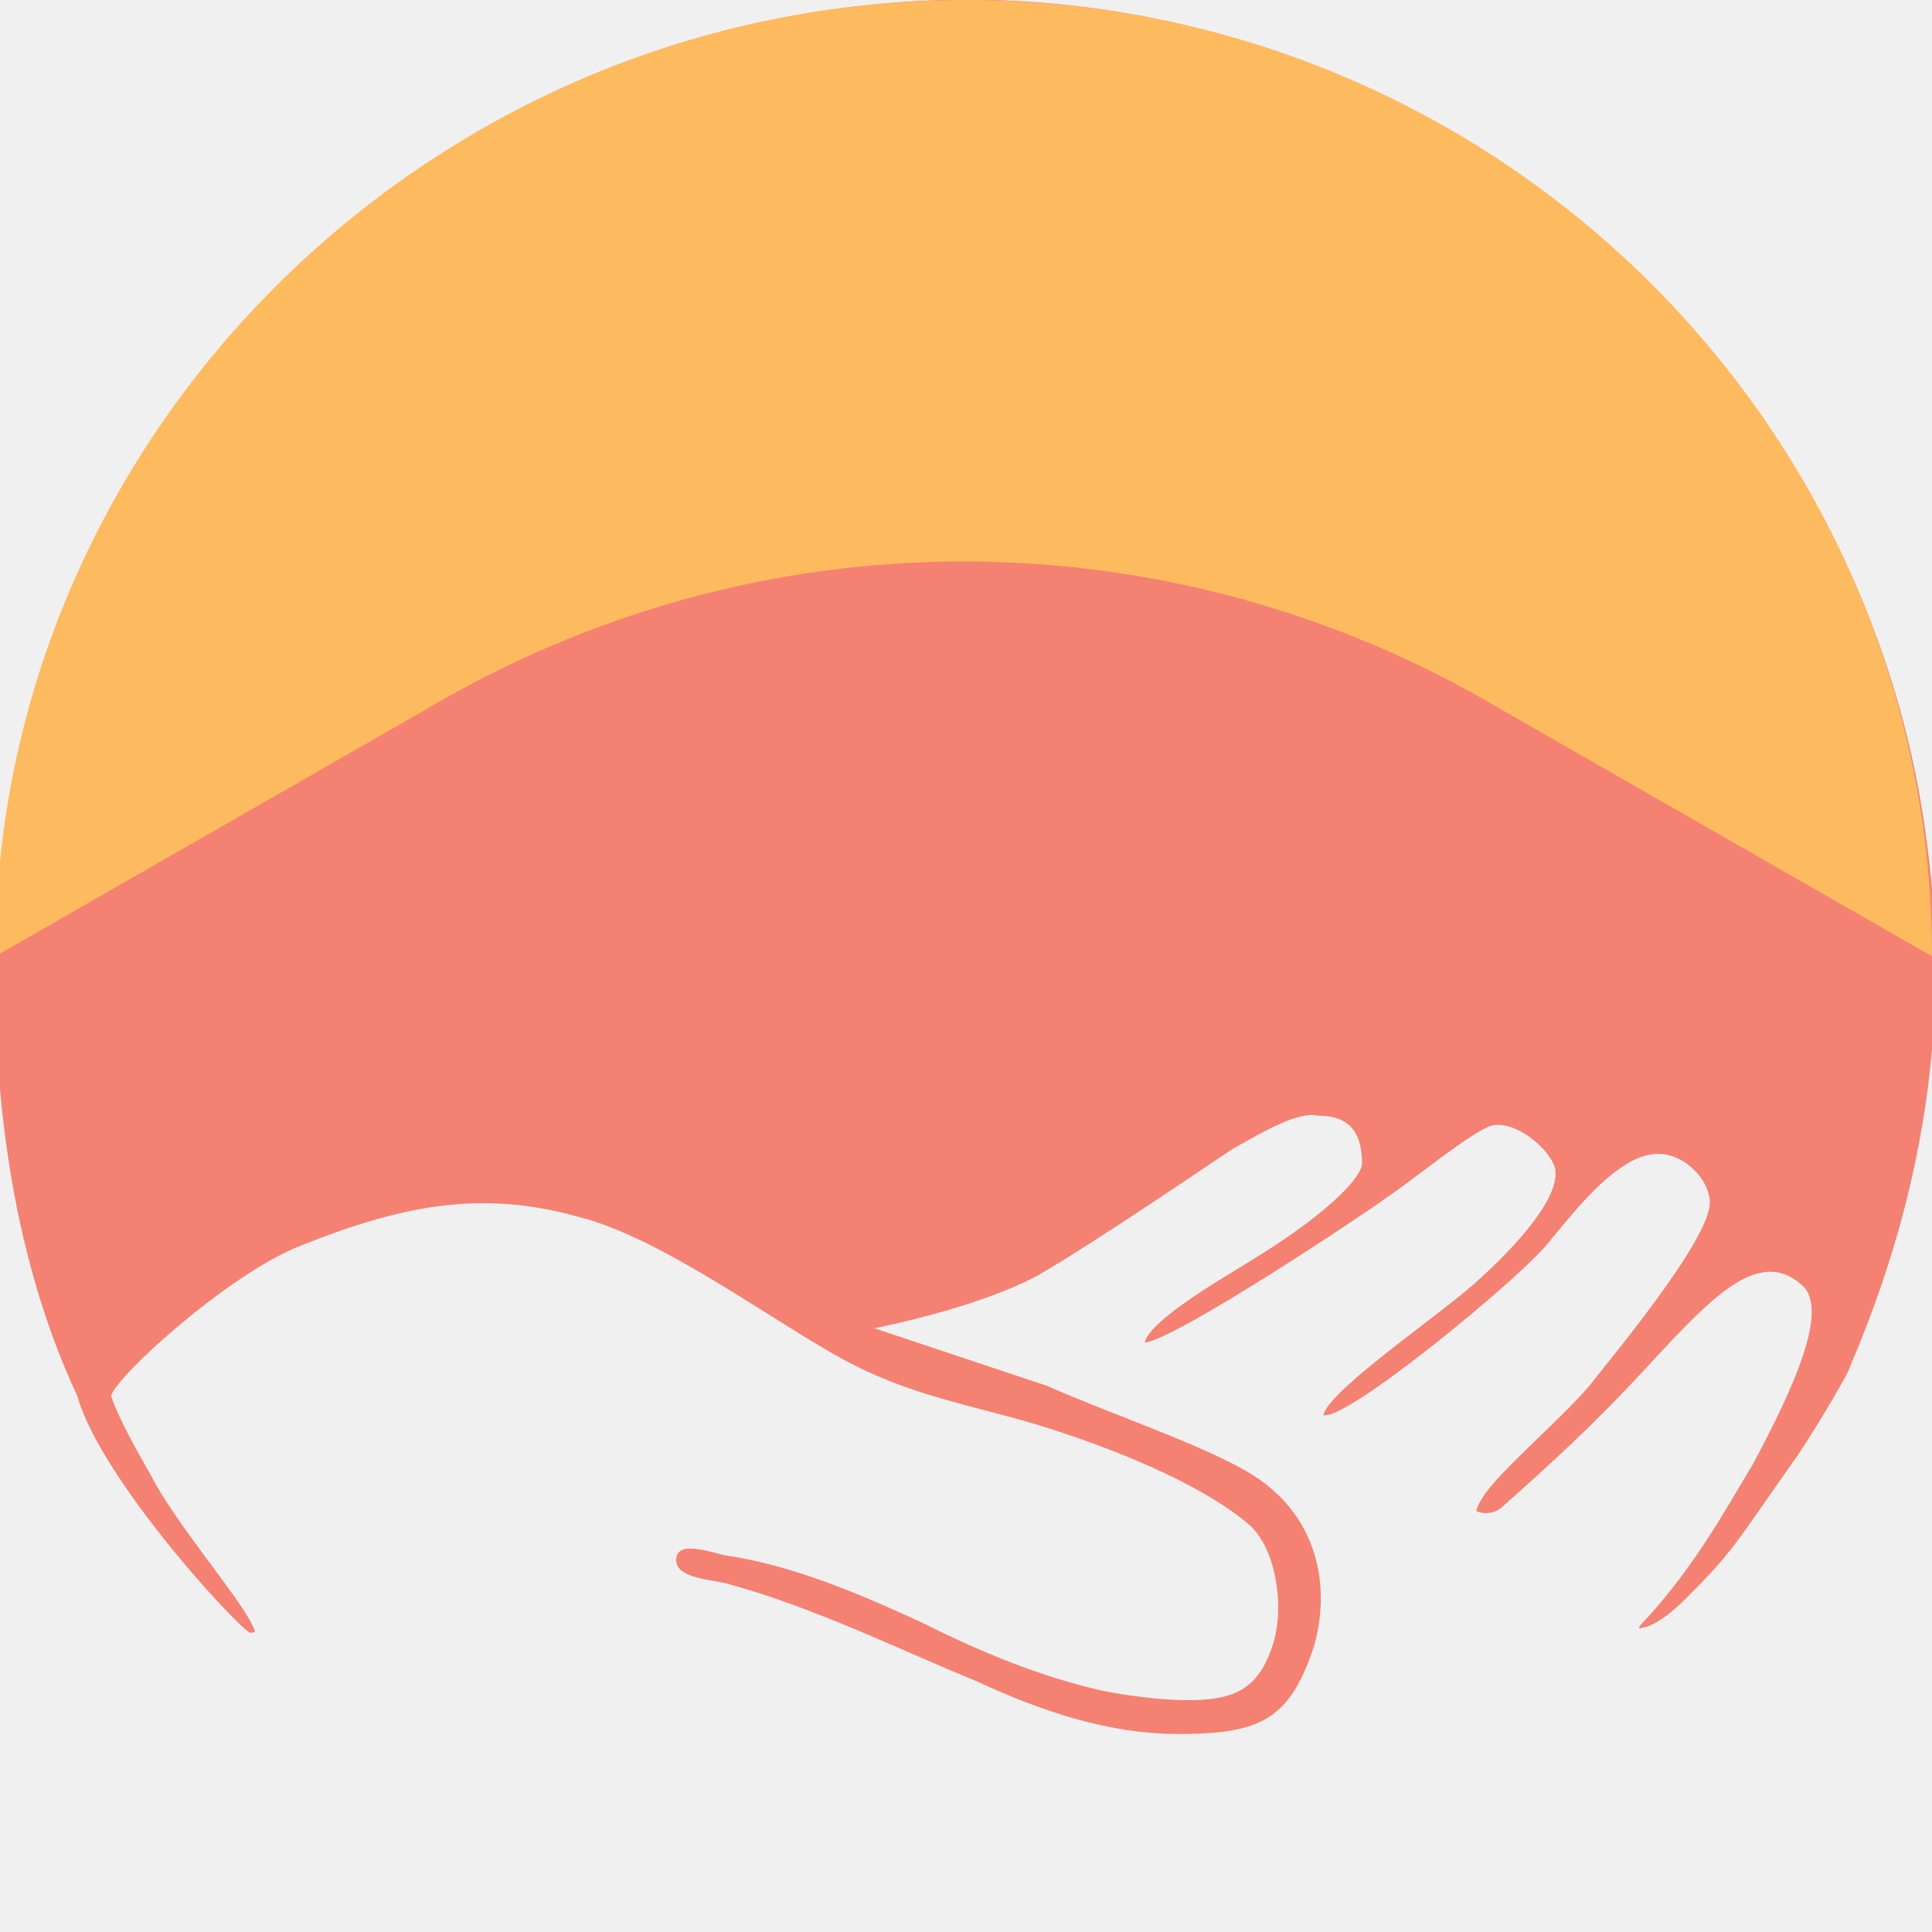
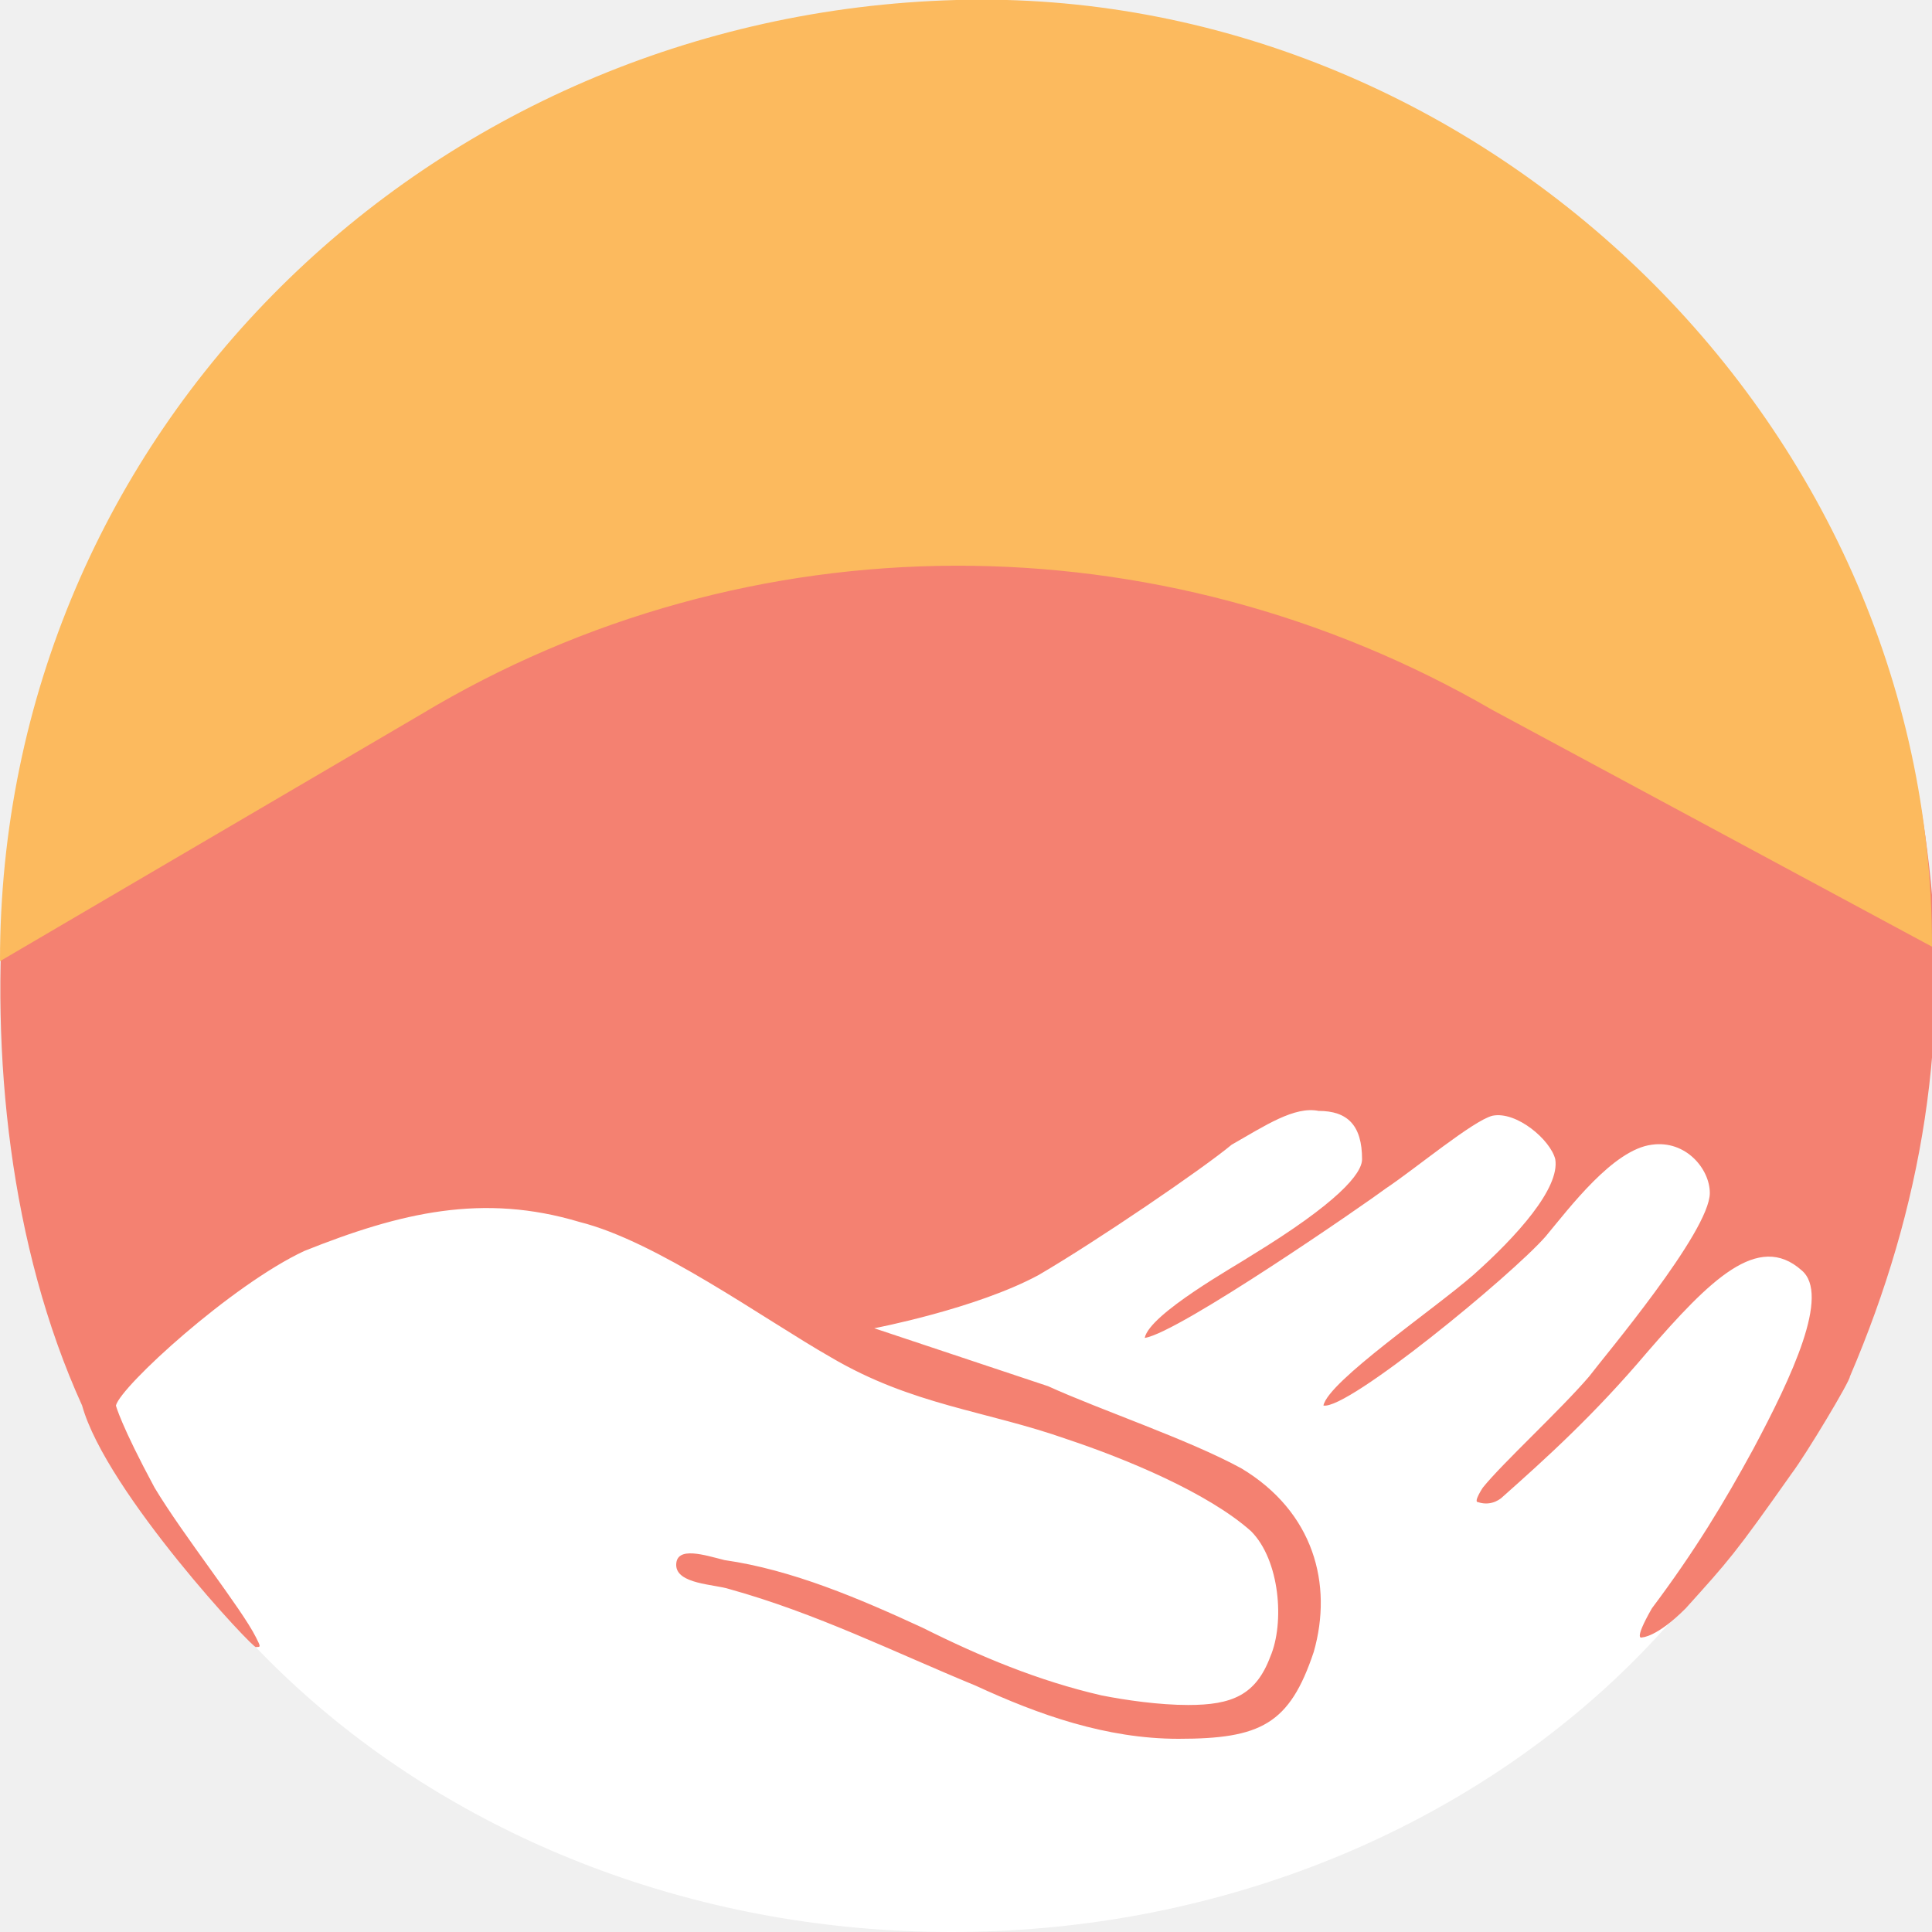
- <svg xmlns="http://www.w3.org/2000/svg" xmlns:xlink="http://www.w3.org/1999/xlink" viewBox="0 0 40 40">
-   <defs>
-     <path id="a" d="M-.1 0H40v36H-.1z" />
-   </defs>
-   <clipPath id="b">
-     <use xlink:href="#a" overflow="visible" />
-   </clipPath>
-   <g clip-path="url(#b)">
-     <path d="M2.3 28.9c.1-.4 2.4-2.5 3.9-3.1 2-.8 3.7-1.2 5.8-.6 1.6.4 3.8 2 5.2 2.8 1.7 1 3.2 1.1 4.9 1.7 1.2.4 2.9 1.1 3.8 1.9.6.6.7 1.9.4 2.6-.3.8-.8 1-1.7 1-.6 0-1.3-.1-1.8-.2-1.3-.3-2.5-.8-3.7-1.4-1.3-.6-2.7-1.2-4.1-1.4-.4-.1-1-.3-1 .1s.8.4 1.1.5c1.8.5 3.4 1.3 5.1 2 1.3.6 2.7 1.1 4.2 1.1 1.7 0 2.3-.3 2.8-1.8.4-1.4 0-2.9-1.5-3.7-1.1-.6-2.9-1.2-4-1.7l-3.6-1.2s2.1-.4 3.4-1.1c1.2-.7 3.4-2.2 4-2.6.7-.4 1.4-.8 1.8-.7.6 0 .9.3.9 1 0 .2-.5.9-2.3 2-.3.2-2.1 1.2-2.2 1.7.7-.1 4.6-2.7 5-3 .6-.4 1.8-1.4 2.2-1.5.5-.1 1.2.5 1.3.9.1.6-.8 1.6-1.7 2.4-.8.7-3 2.2-3.1 2.7.5.1 3.9-2.7 4.6-3.5.5-.6 1.4-1.8 2.2-1.9.6-.1 1.2.5 1.2 1 0 .8-2.2 3.4-2.5 3.8-.6.7-1.9 1.8-2.2 2.3 0 0-.2.3-.1.3.3.1.5-.1.5-.1.9-.8 1.9-1.7 3-2.9 1.3-1.4 2.3-2.5 3.2-1.7.6.5-.2 2.2-1 3.7-.6 1-1.2 2.1-2.2 3.2-.3.3-.1.2-.1.2s.3 0 .9-.6c1-1 1-1.1 2.2-2.8.3-.4 1.2-1.9 1.2-2 1.5-3.5 2.1-7.1 1.6-10.8C38.5 6.3 27.7-1.7 16.6.3 7.6 1.9.9 9.1 0 18.2c-.3 3.5.1 7.5 1.6 10.7.5 1.8 3.6 5.1 3.6 4.9.1 0 .1 0 0-.2-.3-.6-1.6-2.1-2.1-3.1-.7-1.2-.8-1.6-.8-1.6z" fill="#f48171" />
-     <path d="M8.8 14.7l-8.9 5.1C-.1 8.9 9 0 20 0s20 8.9 20 19.8l-8.9-5.1c-6.9-4.1-15.4-4.1-22.3 0z" fill="#fdba5e" />
-   </g>
+ <svg xmlns="http://www.w3.org/2000/svg" viewBox="0 0 40 40">
+   <path d="M19.7 40c10.3 0 18.7-7.3 18.7-16.2 0-8.9-8.4-16.2-18.7-16.2C9.4 7.6 1 14.9 1 23.8 1 32.7 9.4 40 19.7 40z" fill="#fff" />
+   <path d="M2.4 29.1c.1-.4 2.4-2.5 3.9-3.2 2-.8 3.7-1.2 5.7-.6 1.6.4 3.8 2 5.2 2.8 1.7 1 3.2 1.1 4.9 1.7 1.2.4 2.9 1.1 3.8 1.9.6.6.7 1.9.4 2.6-.3.8-.8 1-1.7 1-.6 0-1.3-.1-1.8-.2-1.3-.3-2.5-.8-3.7-1.4-1.3-.6-2.7-1.2-4.1-1.4-.4-.1-1-.3-1 .1s.8.4 1.1.5c1.8.5 3.4 1.3 5.1 2 1.3.6 2.7 1.1 4.2 1.1 1.7 0 2.3-.3 2.8-1.8.4-1.4 0-2.9-1.5-3.8-1.1-.6-2.9-1.2-4-1.7l-3.6-1.2s2.1-.4 3.4-1.1c1.2-.7 3.4-2.2 4-2.7.7-.4 1.3-.8 1.8-.7.6 0 .9.3.9 1 0 .3-.5.9-2.3 2-.3.2-2.1 1.2-2.2 1.7.7-.1 4.6-2.8 5-3.1.6-.4 1.8-1.4 2.2-1.5.5-.1 1.2.5 1.3.9.1.6-.8 1.6-1.7 2.4-.8.7-3 2.2-3.1 2.7.5.1 3.9-2.7 4.6-3.5.5-.6 1.4-1.8 2.2-1.9.7-.1 1.2.5 1.2 1 0 .8-2.2 3.4-2.5 3.8-.6.7-1.8 1.8-2.2 2.3 0 0-.2.3-.1.3.3.1.5-.1.5-.1.9-.8 1.9-1.7 3-3 1.3-1.5 2.3-2.5 3.2-1.7.6.5-.2 2.2-1 3.7-.6 1.1-1.2 2.1-2.1 3.3-.4.7-.2.6-.2.6s.3 0 .9-.6c.9-1 1-1.1 2.2-2.8.3-.4 1.2-1.9 1.2-2 1.5-3.5 2.1-7.1 1.6-10.9C38.5 6.4 27.9-1 16.8 1 7.8 2.6 1 9.1.1 18.3c-.3 3.5.1 7.5 1.6 10.8.5 1.8 3.6 5.1 3.6 5 .1 0 .1 0 0-.2-.3-.6-1.5-2.1-2.1-3.1-.7-1.3-.8-1.7-.8-1.7z" fill="#f48171" />
+   <path d="M8.7 14.8L0 19.9C0 8.9 8.9.3 19.8 0 30.5-.3 40 8.6 40 19.6l-9.1-4.9c-6.9-4-15.4-4-22.2.1z" fill="#fcba5e" />
</svg>
